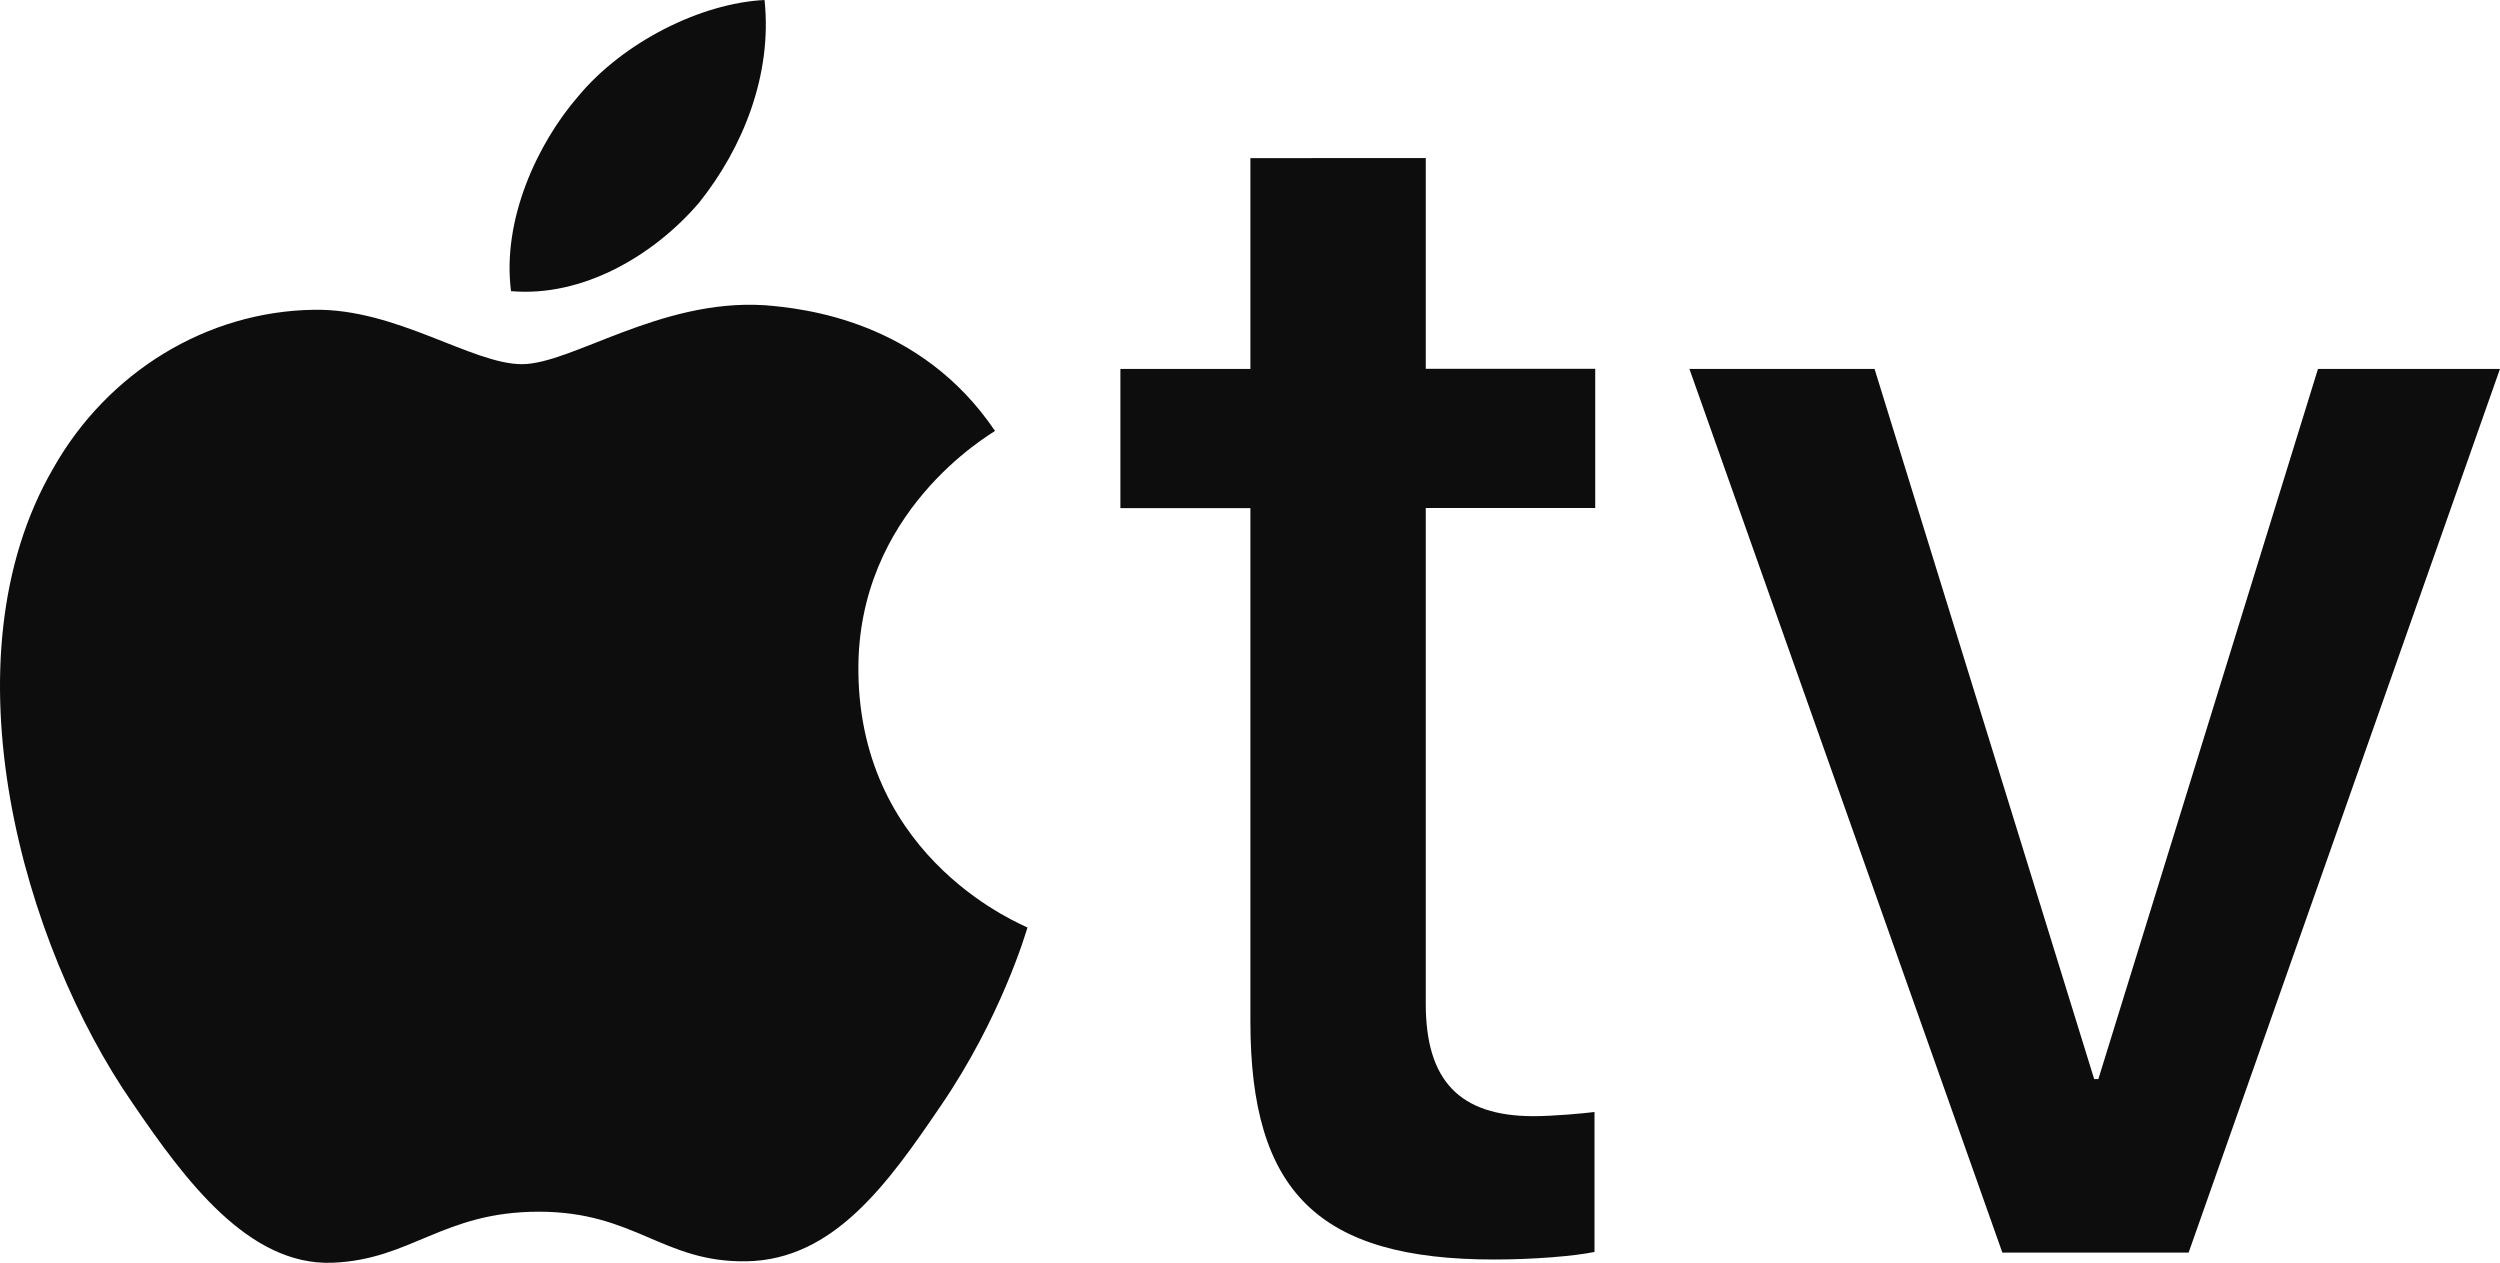
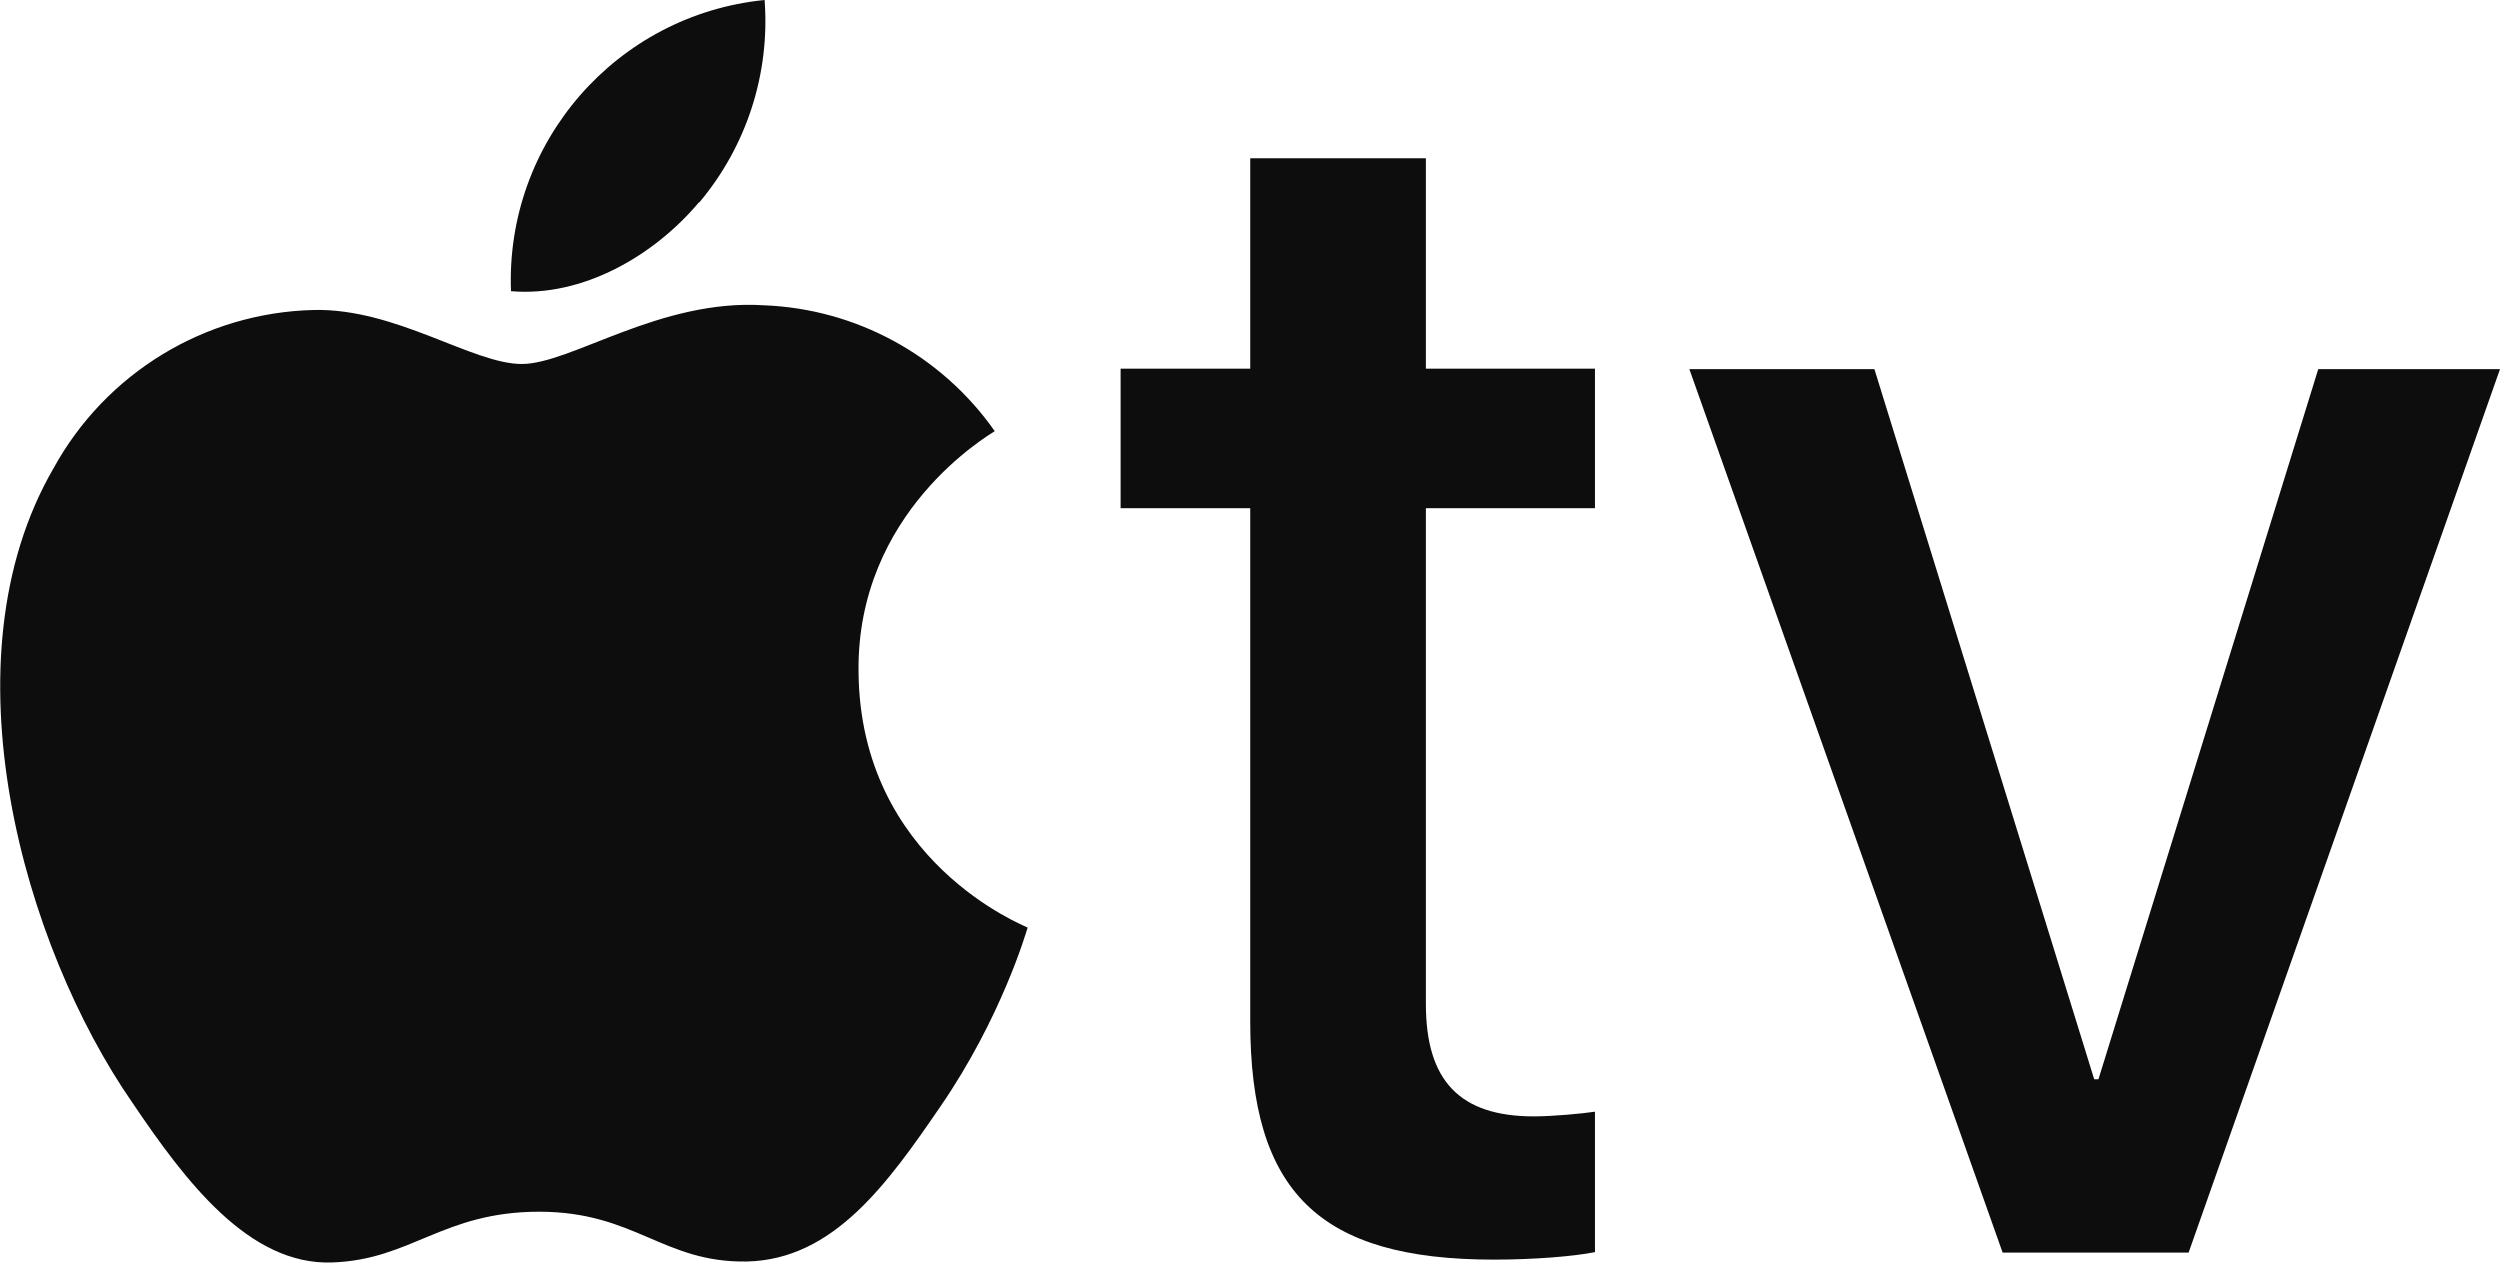
- <svg xmlns="http://www.w3.org/2000/svg" xml:space="preserve" viewBox="0 0 53.231 26.889">
-   <path fill="#0d0d0d" d="M14.889 4.311C15.816 3.149 16.448 1.594 16.279 0c-1.355.067-3.011.895-3.973 2.057-.86.994-1.621 2.619-1.425 4.142 1.527.134 3.047-.761 4.009-1.889" />
-   <path fill="#0d0d0d" d="M16.263 6.498c-2.214-.134-4.095 1.256-5.151 1.256-1.06 0-2.678-1.19-4.429-1.158-2.277.033-4.39 1.323-5.548 3.373-2.379 4.095-.629 10.177 1.684 13.514 1.123 1.653 2.477 3.471 4.26 3.404 1.684-.067 2.348-1.087 4.394-1.087 2.05 0 2.642 1.087 4.425 1.056 1.853-.033 3.008-1.653 4.13-3.306 1.288-1.881 1.818-3.699 1.849-3.801-.033-.033-3.565-1.39-3.6-5.454-.033-3.404 2.776-5.022 2.909-5.12-1.586-2.348-4.064-2.611-4.924-2.678" />
-   <path fill="#0d0d0d" d="M30.358 3.365v4.488h3.608v2.964h-3.608v10.558c0 1.633.719 2.391 2.297 2.391.396 0 1.044-.056 1.296-.089v2.98c-.432.089-1.296.161-2.14.161-3.734 0-5.187-1.437-5.187-5.065V10.819h-2.768v-2.964h2.768V3.367Z" />
-   <path fill="#0d0d0d" d="M46.601 26.671h-3.966l-6.663-18.815H39.914l4.676 15.12h.089l4.676-15.12h3.875z" />
+ <svg xmlns="http://www.w3.org/2000/svg" xml:space="preserve" viewBox="0 0 53.23 26.89">
+   <path fill="#0d0d0d" d="M14.89 4.31A6 6 0 0 0 16.28 0a6 6 0 0 0-5.4 6.2c1.53.13 3.05-.76 4-1.89m1.38 2.19c-2.21-.14-4.1 1.25-5.15 1.25S8.43 6.56 6.68 6.6a6.5 6.5 0 0 0-5.54 3.37c-2.38 4.1-.63 10.18 1.68 13.51 1.12 1.66 2.48 3.47 4.26 3.4 1.68-.06 2.35-1.08 4.4-1.08 2.04 0 2.64 1.09 4.42 1.06 1.85-.04 3-1.66 4.13-3.31 1.29-1.88 1.82-3.7 1.85-3.8-.04-.03-3.57-1.39-3.6-5.45-.04-3.4 2.77-5.03 2.9-5.12a6.3 6.3 0 0 0-4.92-2.68m14.1-3.13v4.48h3.6v2.97h-3.6v10.56c0 1.63.72 2.39 2.3 2.39.4 0 1.04-.06 1.3-.1v2.99c-.44.09-1.3.16-2.15.16-3.73 0-5.19-1.44-5.19-5.07V10.82h-2.76V7.85h2.76V3.37Zm16.24 23.3h-3.96L35.97 7.86h3.94l4.68 15.12h.09l4.68-15.12h3.87z" />
</svg>
